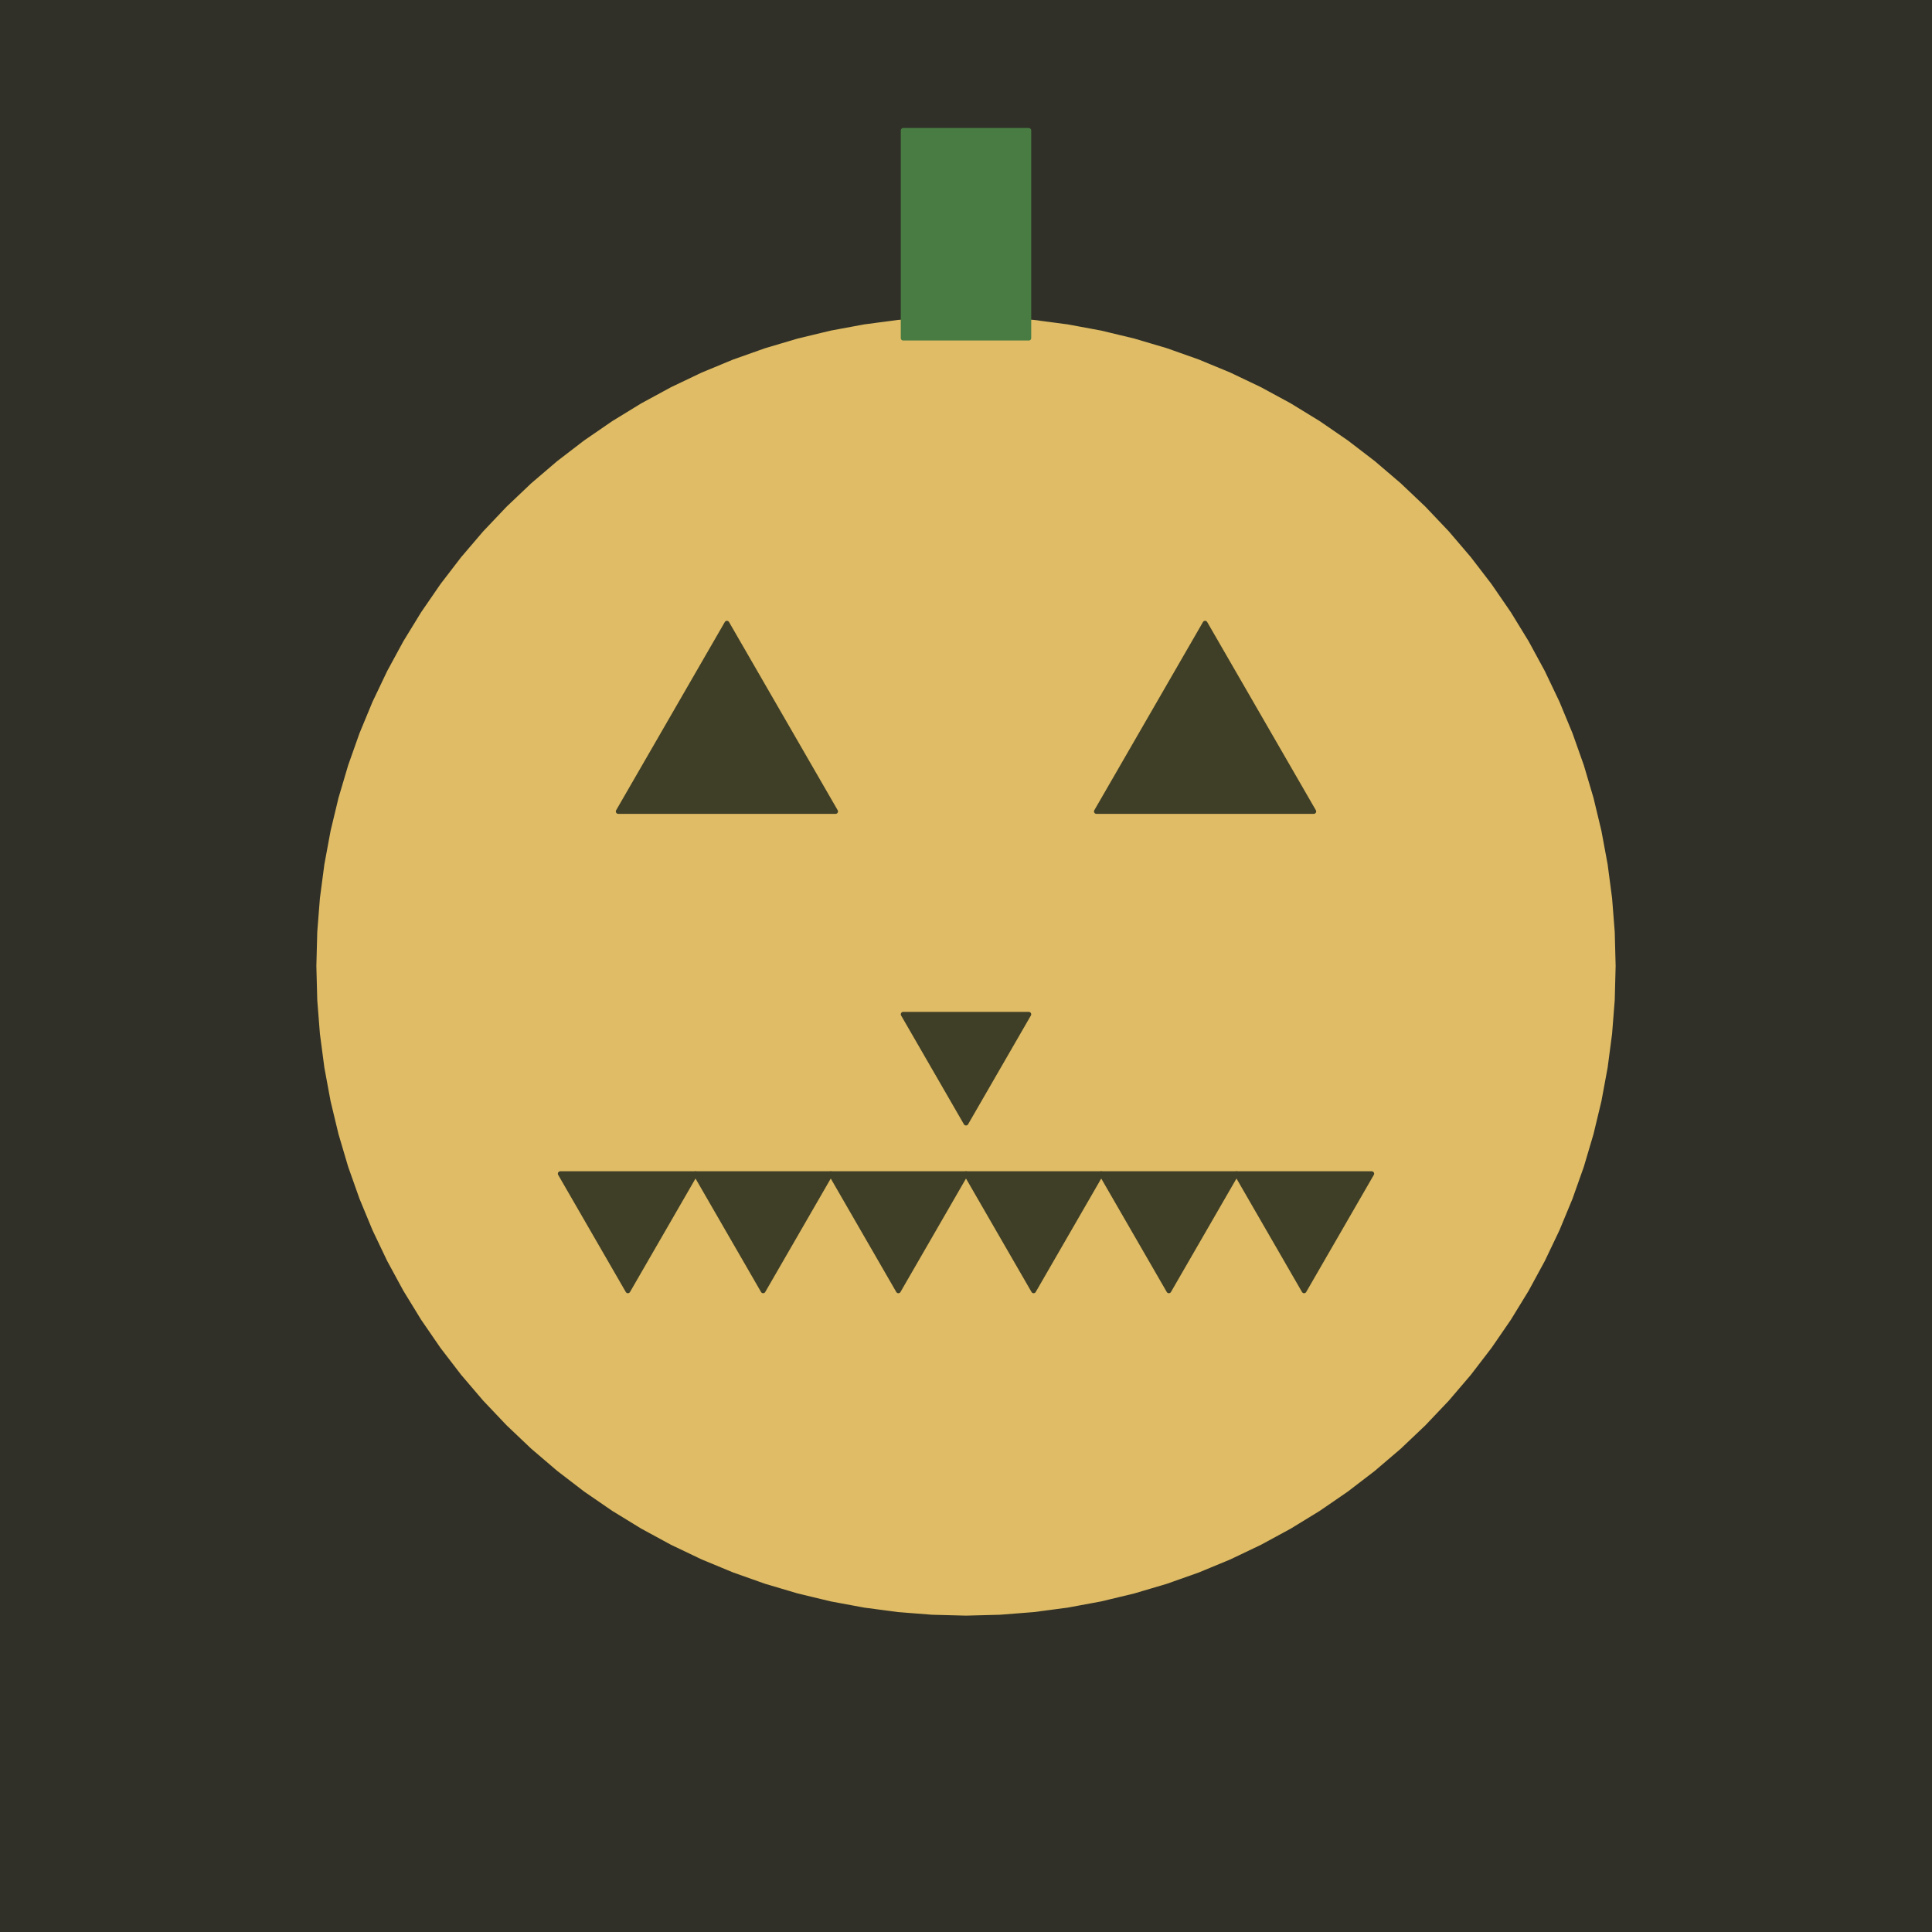
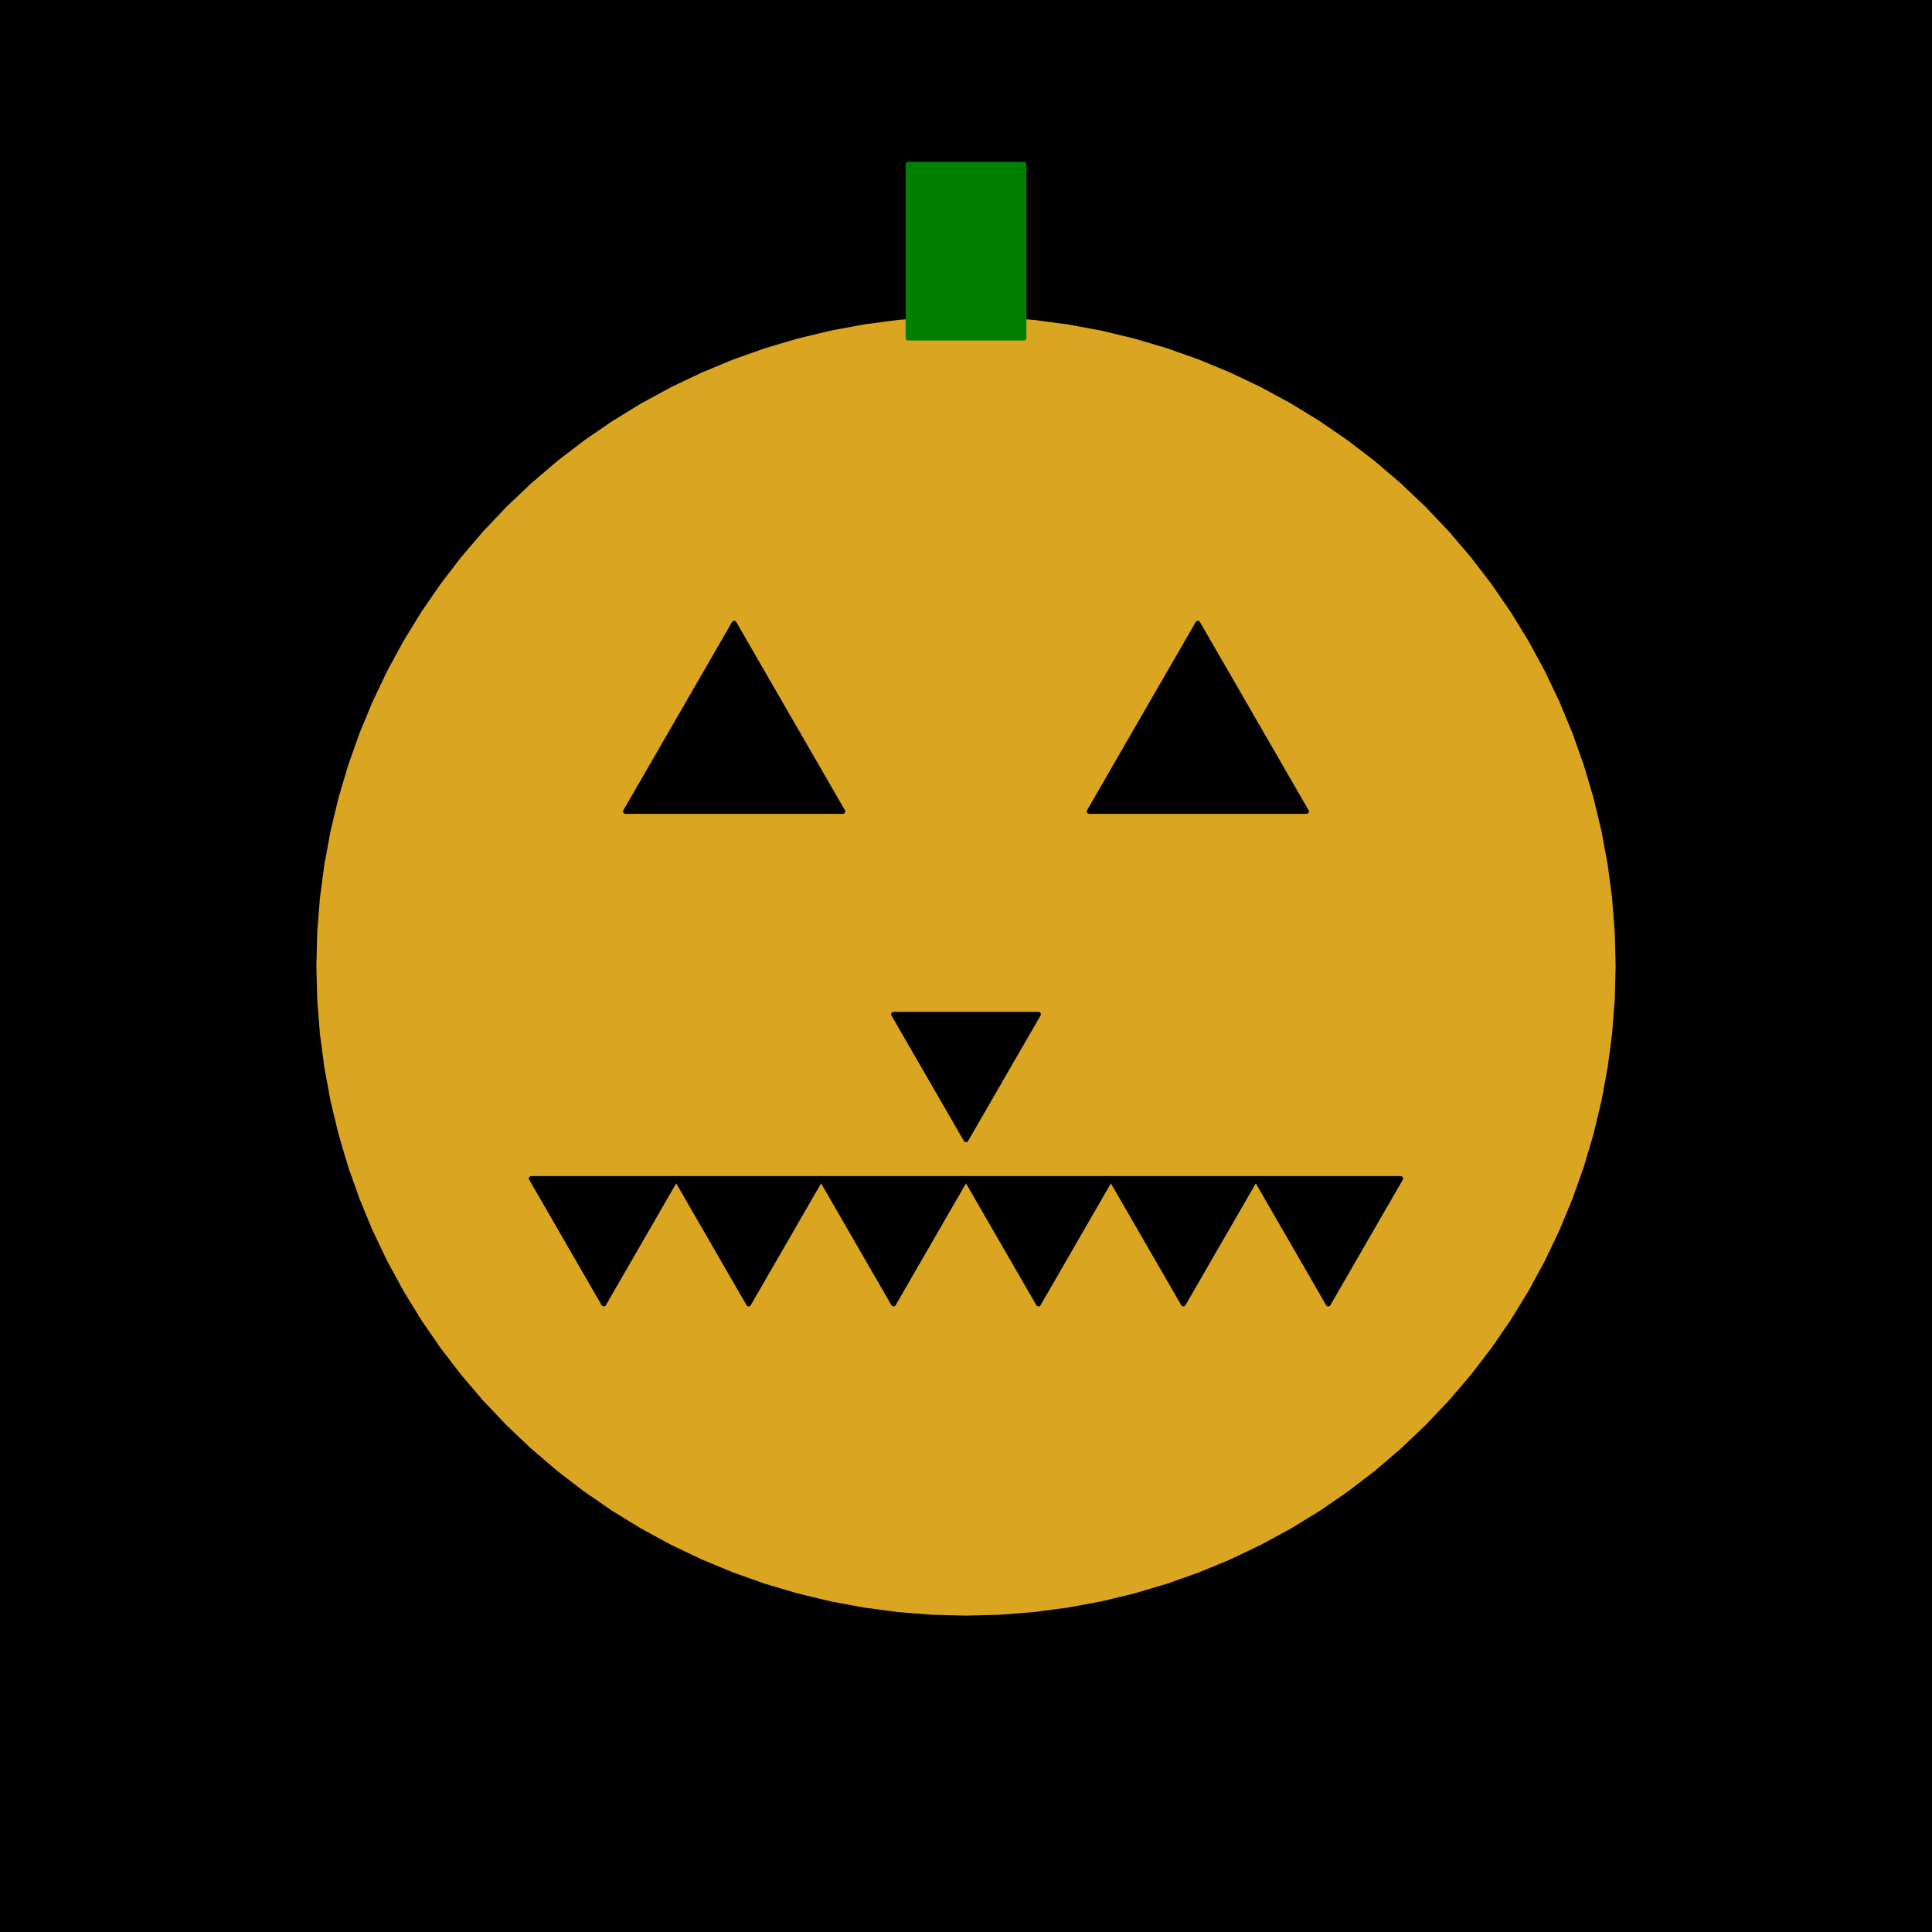
<svg xmlns="http://www.w3.org/2000/svg" viewBox="0 0 400 400" role="img" aria-label="Golden pumpkin">
-   <rect width="400" height="400" fill="#303028" />
+   <rect width="400" height="400" fill="black" />
  <g transform="translate(200 200) scale(1 -1)">
-     <path d="M 0 -134 L 7.013 -133.816 L 14.007 -133.266 L 20.962 -132.35 L 27.86 -131.072 L 34.682 -129.434 L 41.408 -127.442 L 48.021 -125.1 L 54.503 -122.415 L 60.835 -119.395 L 67.0 -116.047 L 72.982 -112.382 L 78.763 -108.408 L 84.329 -104.138 L 89.664 -99.581 L 94.752 -94.752 L 99.581 -89.664 L 104.138 -84.329 L 108.408 -78.763 L 112.382 -72.982 L 116.047 -67.0 L 119.395 -60.835 L 122.415 -54.503 L 125.1 -48.021 L 127.442 -41.408 L 129.434 -34.682 L 131.072 -27.86 L 132.35 -20.962 L 133.266 -14.007 L 133.816 -7.013 L 134.0 0.0 L 133.816 7.013 L 133.266 14.007 L 132.35 20.962 L 131.072 27.86 L 129.434 34.682 L 127.442 41.408 L 125.1 48.021 L 122.415 54.503 L 119.395 60.835 L 116.047 67.0 L 112.382 72.982 L 108.408 78.763 L 104.138 84.329 L 99.581 89.664 L 94.752 94.752 L 89.664 99.581 L 84.329 104.138 L 78.763 108.408 L 72.982 112.382 L 67.0 116.047 L 60.835 119.395 L 54.503 122.415 L 48.021 125.1 L 41.408 127.442 L 34.682 129.434 L 27.86 131.072 L 20.962 132.35 L 14.007 133.266 L 7.013 133.816 L 0.0 134.0 L -7.013 133.816 L -14.007 133.266 L -20.962 132.35 L -27.86 131.072 L -34.682 129.434 L -41.408 127.442 L -48.021 125.1 L -54.503 122.415 L -60.835 119.395 L -67.0 116.047 L -72.982 112.382 L -78.763 108.408 L -84.329 104.138 L -89.664 99.581 L -94.752 94.752 L -99.581 89.664 L -104.138 84.329 L -108.408 78.763 L -112.382 72.982 L -116.047 67.0 L -119.395 60.835 L -122.415 54.503 L -125.1 48.021 L -127.442 41.408 L -129.434 34.682 L -131.072 27.86 L -132.35 20.962 L -133.266 14.007 L -133.816 7.013 L -134.0 0.0 L -133.816 -7.013 L -133.266 -14.007 L -132.35 -20.962 L -131.072 -27.86 L -129.434 -34.682 L -127.442 -41.408 L -125.1 -48.021 L -122.415 -54.503 L -119.395 -60.835 L -116.047 -67.0 L -112.382 -72.982 L -108.408 -78.763 L -104.138 -84.329 L -99.581 -89.664 L -94.752 -94.752 L -89.664 -99.581 L -84.329 -104.138 L -78.763 -108.408 L -72.982 -112.382 L -67.0 -116.047 L -60.835 -119.395 L -54.503 -122.415 L -48.021 -125.1 L -41.408 -127.442 L -34.682 -129.434 L -27.86 -131.072 L -20.962 -132.35 L -14.007 -133.266 L -7.013 -133.816 L -0.0 -134.0 Z" fill="#dfbc65" stroke="#dfbc65" stroke-width="1" stroke-linejoin="round" />
-     <path d="M -13 130 L 13.0 130.0 L 13.0 173.0 L -13.0 173.0 L -13.0 130.0 Z" fill="#487c43" stroke="#487c43" stroke-width="1" stroke-linejoin="round" />
-     <path d="M -72 32 L -27.0 32.0 L -49.5 70.971 L -72.0 32.0 Z" fill="#3f3e26" stroke="#3f3e26" stroke-width="1" stroke-linejoin="round" />
-     <path d="M 27 32 L 72.0 32.0 L 49.5 70.971 L 27.0 32.0 Z" fill="#3f3e26" stroke="#3f3e26" stroke-width="1" stroke-linejoin="round" />
-     <path d="M 13 -10 L -13.0 -10.0 L 0.0 -32.517 L 13.0 -10.0 Z" fill="#3f3e26" stroke="#3f3e26" stroke-width="1" stroke-linejoin="round" />
-     <path d="M 84 -43 L 56.0 -43.0 L 70.0 -67.249 L 84.0 -43.0 Z" fill="#3f3e26" stroke="#3f3e26" stroke-width="1" stroke-linejoin="round" />
-     <path d="M 56 -43 L 28.0 -43.0 L 42.0 -67.249 L 56.0 -43.0 Z" fill="#3f3e26" stroke="#3f3e26" stroke-width="1" stroke-linejoin="round" />
-     <path d="M 28 -43 L 0.0 -43.0 L 14.0 -67.249 L 28.0 -43.0 Z" fill="#3f3e26" stroke="#3f3e26" stroke-width="1" stroke-linejoin="round" />
-     <path d="M 0 -43 L -28.0 -43.0 L -14.0 -67.249 L -0.0 -43.0 Z" fill="#3f3e26" stroke="#3f3e26" stroke-width="1" stroke-linejoin="round" />
-     <path d="M -28 -43 L -56.0 -43.0 L -42.0 -67.249 L -28.0 -43.0 Z" fill="#3f3e26" stroke="#3f3e26" stroke-width="1" stroke-linejoin="round" />
-     <path d="M -56 -43 L -84.0 -43.0 L -70.0 -67.249 L -56.0 -43.0 Z" fill="#3f3e26" stroke="#3f3e26" stroke-width="1" stroke-linejoin="round" />
+     <path d="M 0 -134 L 7.013 -133.816 L 14.007 -133.266 L 20.962 -132.35 L 27.86 -131.072 L 34.682 -129.434 L 41.408 -127.442 L 48.021 -125.1 L 54.503 -122.415 L 60.835 -119.395 L 67.0 -116.047 L 72.982 -112.382 L 78.763 -108.408 L 84.329 -104.138 L 89.664 -99.581 L 94.752 -94.752 L 99.581 -89.664 L 104.138 -84.329 L 108.408 -78.763 L 112.382 -72.982 L 116.047 -67.0 L 119.395 -60.835 L 122.415 -54.503 L 125.1 -48.021 L 127.442 -41.408 L 129.434 -34.682 L 131.072 -27.86 L 132.35 -20.962 L 133.266 -14.007 L 133.816 -7.013 L 134.0 0.0 L 133.816 7.013 L 133.266 14.007 L 132.35 20.962 L 131.072 27.86 L 129.434 34.682 L 127.442 41.408 L 125.1 48.021 L 122.415 54.503 L 119.395 60.835 L 116.047 67.0 L 112.382 72.982 L 108.408 78.763 L 104.138 84.329 L 99.581 89.664 L 94.752 94.752 L 89.664 99.581 L 84.329 104.138 L 78.763 108.408 L 72.982 112.382 L 67.0 116.047 L 60.835 119.395 L 54.503 122.415 L 48.021 125.1 L 41.408 127.442 L 34.682 129.434 L 27.86 131.072 L 20.962 132.35 L 14.007 133.266 L 7.013 133.816 L 0.0 134.0 L -7.013 133.816 L -14.007 133.266 L -20.962 132.35 L -27.86 131.072 L -34.682 129.434 L -41.408 127.442 L -48.021 125.1 L -54.503 122.415 L -60.835 119.395 L -67.0 116.047 L -72.982 112.382 L -78.763 108.408 L -84.329 104.138 L -89.664 99.581 L -94.752 94.752 L -99.581 89.664 L -104.138 84.329 L -108.408 78.763 L -112.382 72.982 L -116.047 67.0 L -119.395 60.835 L -122.415 54.503 L -125.1 48.021 L -127.442 41.408 L -129.434 34.682 L -131.072 27.86 L -132.35 20.962 L -133.266 14.007 L -133.816 7.013 L -134.0 0.0 L -133.816 -7.013 L -133.266 -14.007 L -132.35 -20.962 L -131.072 -27.86 L -129.434 -34.682 L -127.442 -41.408 L -125.1 -48.021 L -122.415 -54.503 L -119.395 -60.835 L -116.047 -67.0 L -112.382 -72.982 L -108.408 -78.763 L -104.138 -84.329 L -99.581 -89.664 L -94.752 -94.752 L -89.664 -99.581 L -84.329 -104.138 L -78.763 -108.408 L -72.982 -112.382 L -67.0 -116.047 L -60.835 -119.395 L -54.503 -122.415 L -48.021 -125.1 L -41.408 -127.442 L -34.682 -129.434 L -27.86 -131.072 L -20.962 -132.35 L -14.007 -133.266 L -7.013 -133.816 L -0.0 -134.0 Z" fill="goldenrod" stroke="goldenrod" stroke-width="1" stroke-linejoin="round" />
+     <path d="M -12 130 L 12.0 130.0 L 12.0 166.0 L -12.0 166.0 L -12.0 130.0 Z" fill="green" stroke="green" stroke-width="1" stroke-linejoin="round" />
+     <path d="M -70.5 32 L -25.5 32.0 L -48.0 70.971 L -70.5 32.0 Z" fill="black" stroke="black" stroke-width="1" stroke-linejoin="round" />
+     <path d="M 25.5 32 L 70.5 32.0 L 48.0 70.971 L 25.5 32.0 Z" fill="black" stroke="black" stroke-width="1" stroke-linejoin="round" />
+     <path d="M 15 -10 L -15.0 -10.0 L 0.0 -35.981 L 15.0 -10.0 Z" fill="black" stroke="black" stroke-width="1" stroke-linejoin="round" />
+     <path d="M 90 -44 L 60.0 -44.0 L 75.0 -69.981 L 90.0 -44.0 Z" fill="black" stroke="black" stroke-width="1" stroke-linejoin="round" />
+     <path d="M 60.0 -44.0 L 30.0 -44.0 L 45.0 -69.981 L 60.0 -44.0 Z" fill="black" stroke="black" stroke-width="1" stroke-linejoin="round" />
+     <path d="M 30.0 -44.0 L -0.0 -44.0 L 15.0 -69.981 L 30.0 -44.0 Z" fill="black" stroke="black" stroke-width="1" stroke-linejoin="round" />
+     <path d="M 0.0 -44.0 L -30.0 -44.0 L -15.0 -69.981 L 0.0 -44.0 Z" fill="black" stroke="black" stroke-width="1" stroke-linejoin="round" />
+     <path d="M -30.0 -44.0 L -60.0 -44.0 L -45.0 -69.981 L -30.0 -44.0 Z" fill="black" stroke="black" stroke-width="1" stroke-linejoin="round" />
+     <path d="M -60.0 -44.0 L -90.0 -44.0 L -75.0 -69.981 L -60.0 -44.0 Z" fill="black" stroke="black" stroke-width="1" stroke-linejoin="round" />
  </g>
</svg>
